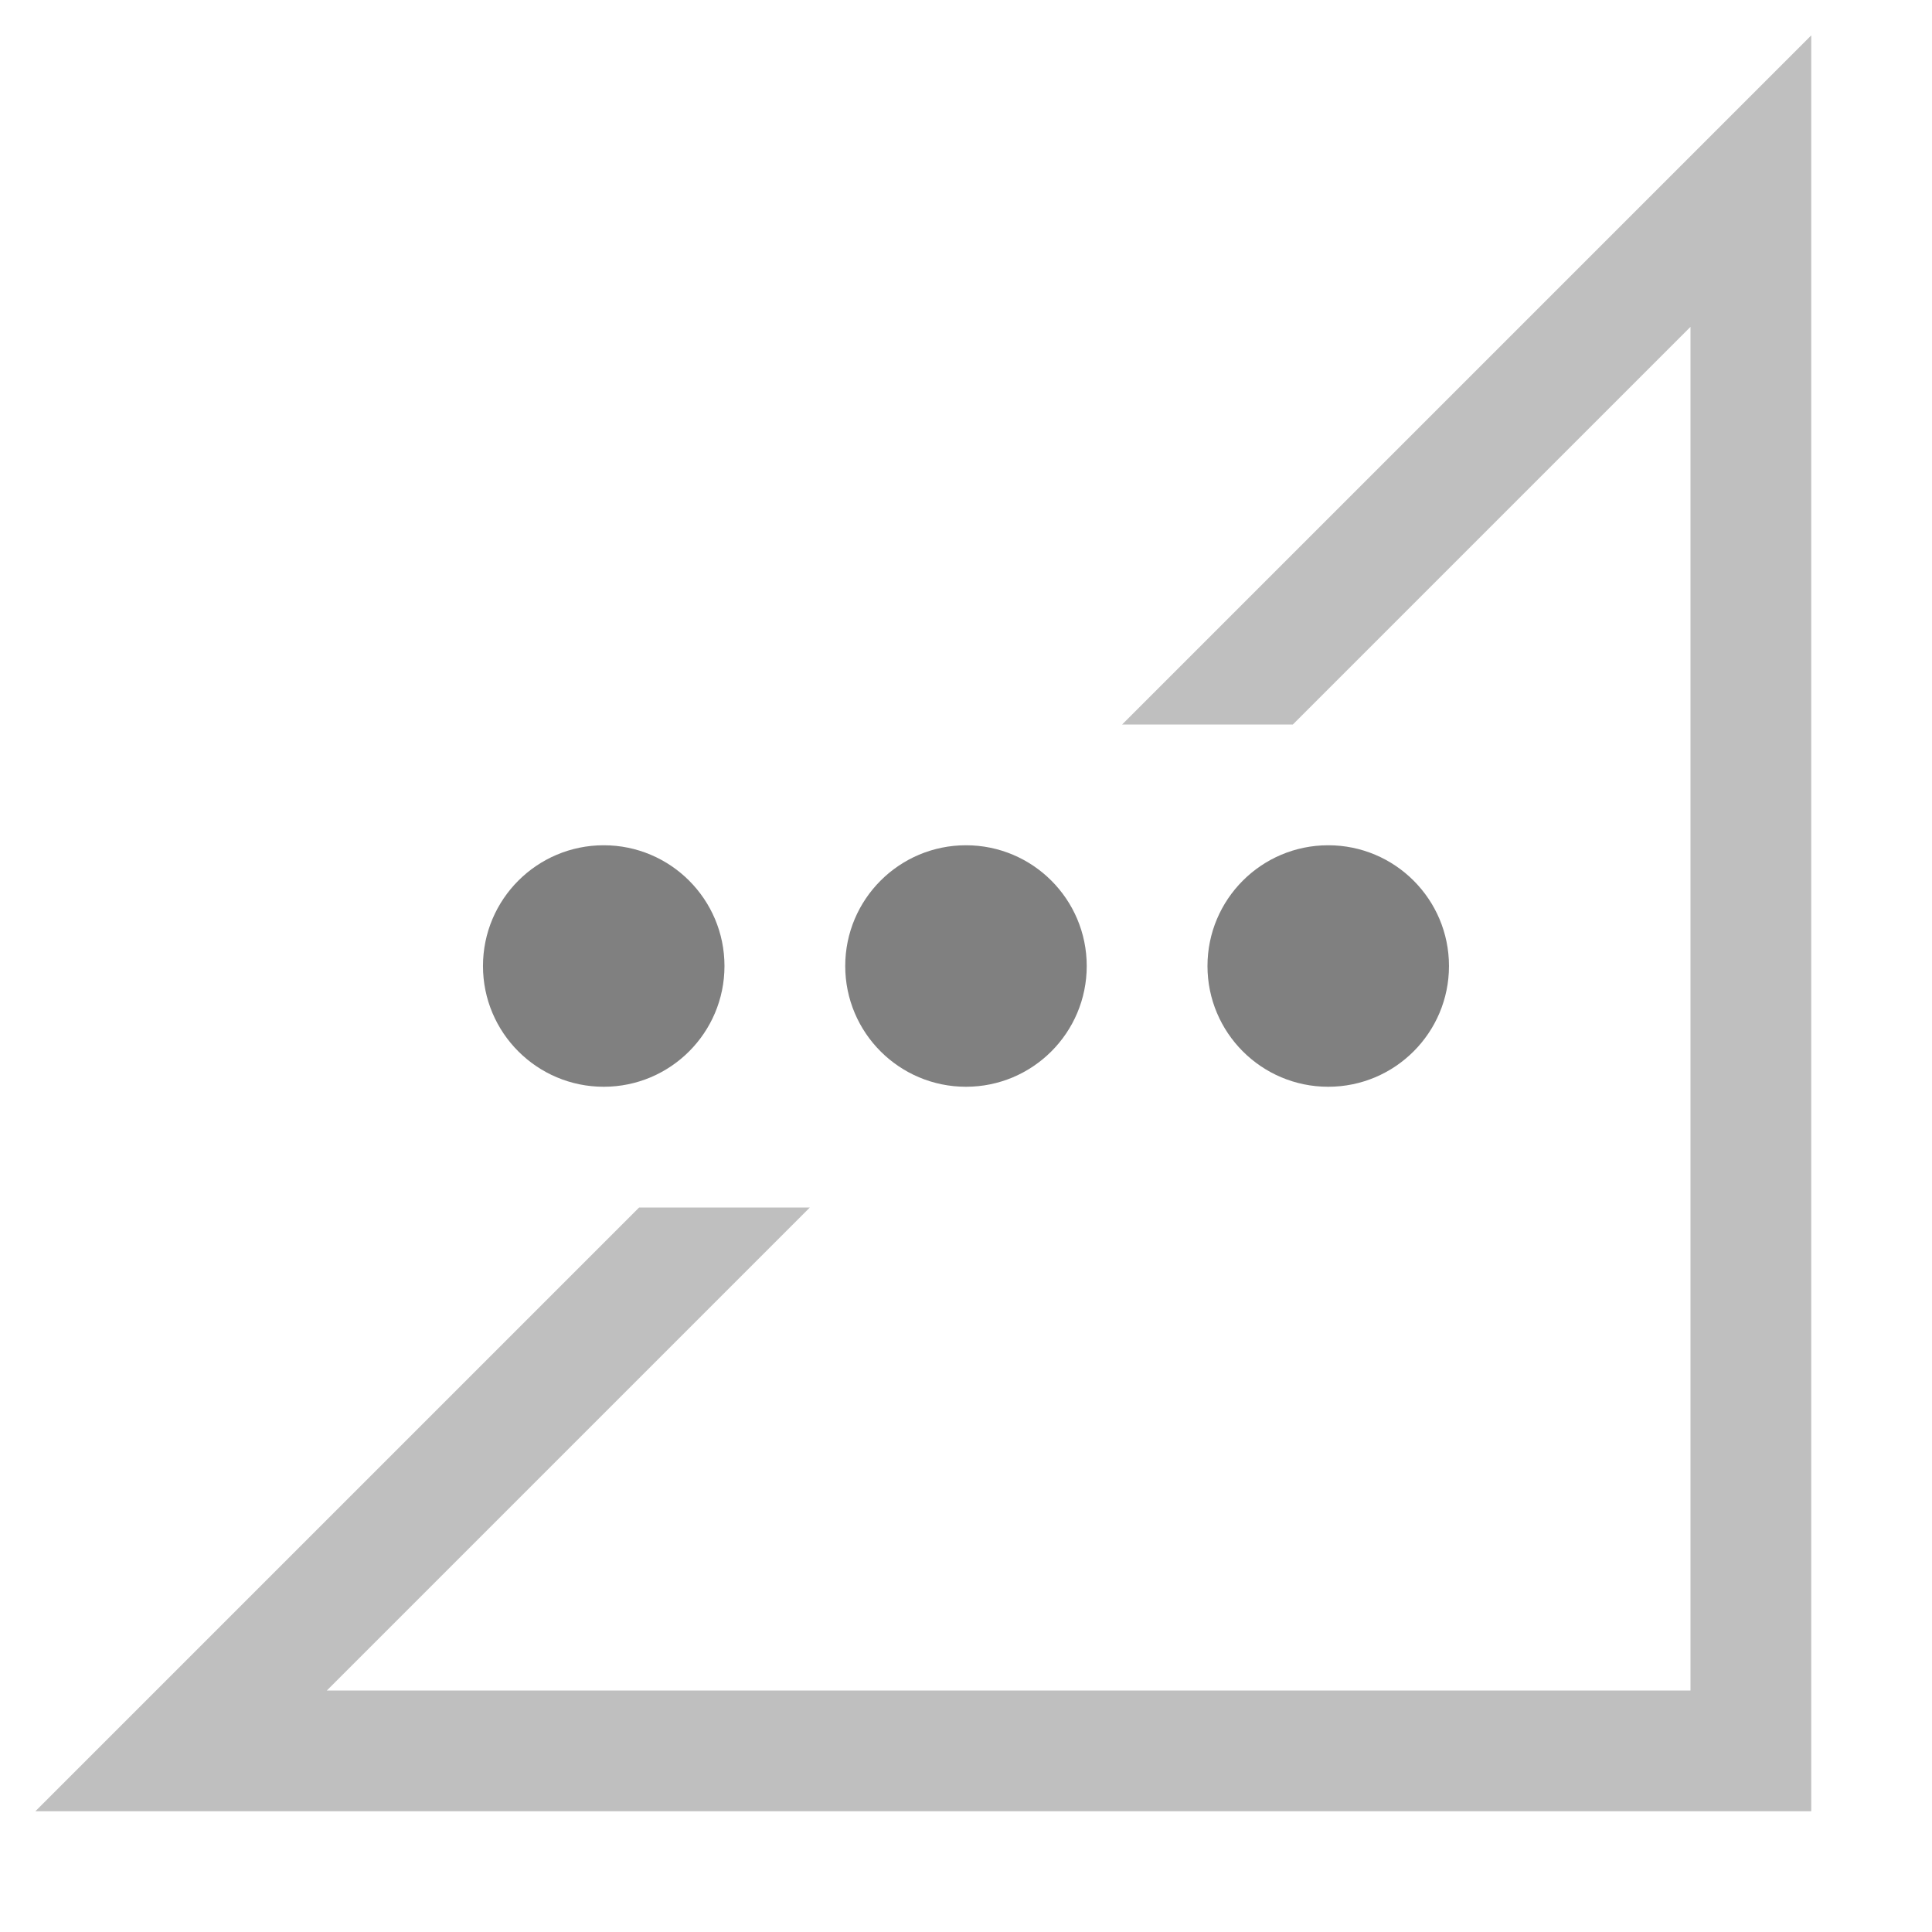
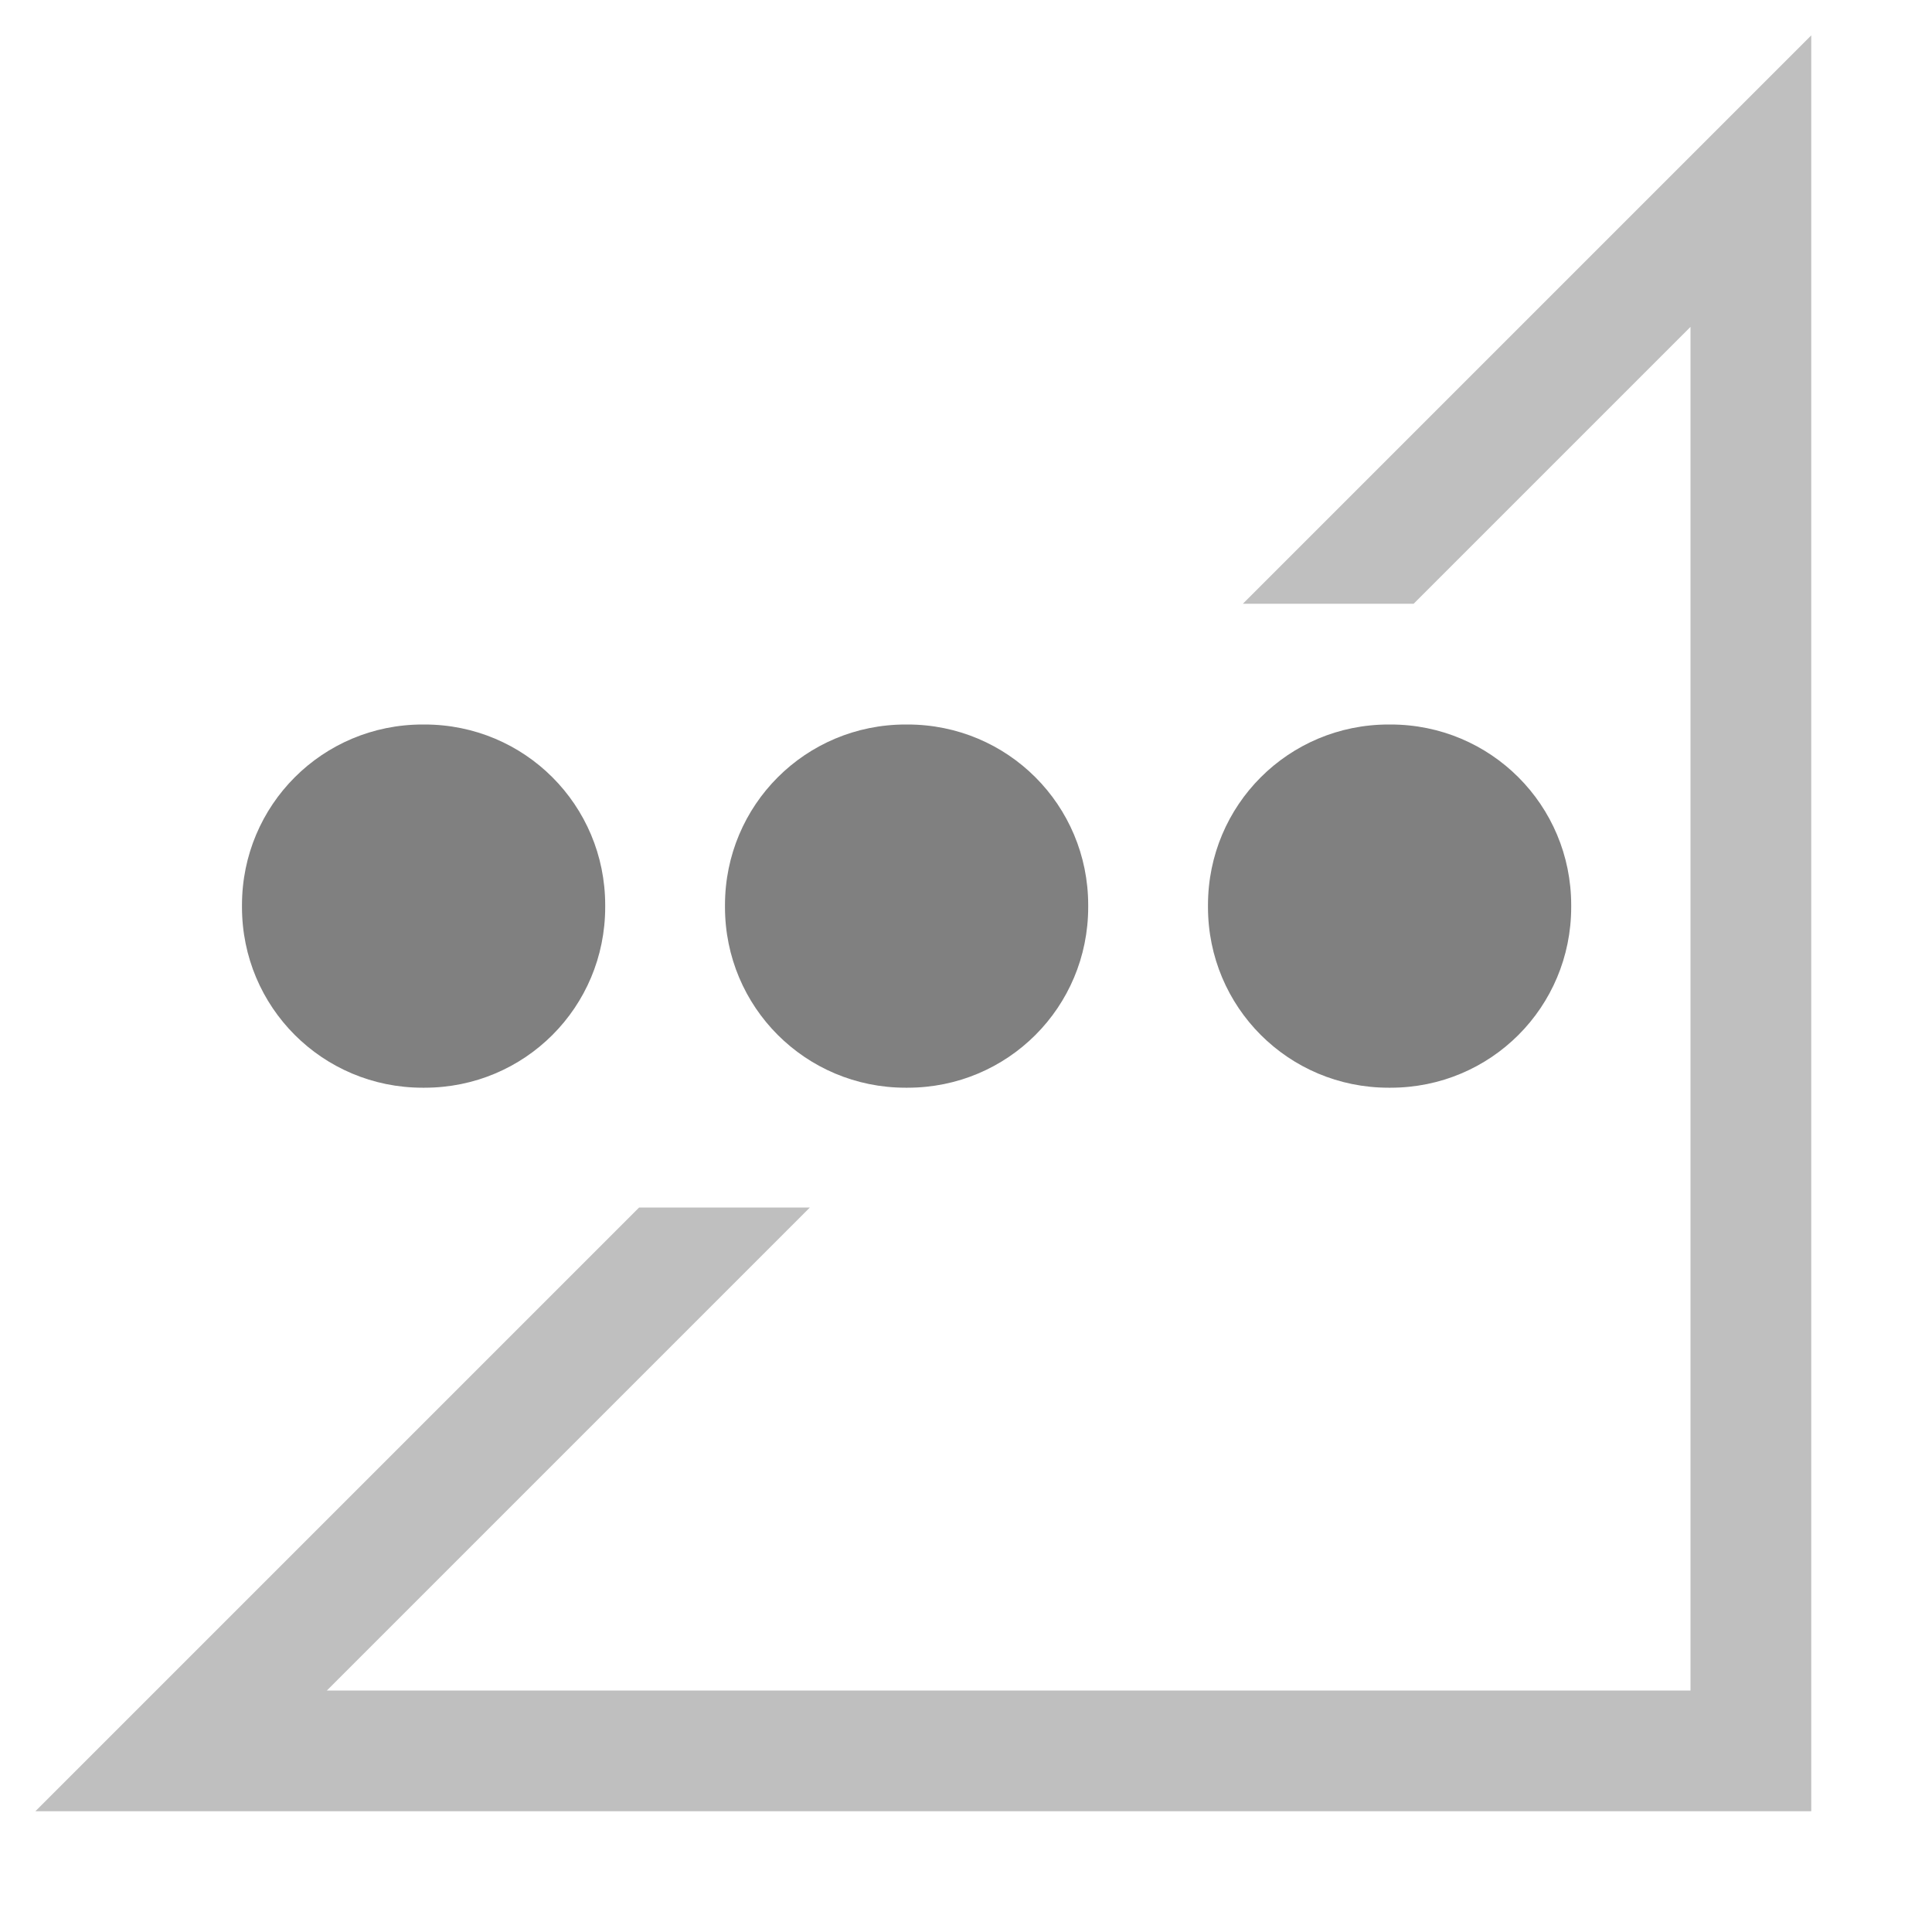
- <svg xmlns="http://www.w3.org/2000/svg" xmlns:ns1="http://www.openswatchbook.org/uri/2009/osb" height="16" id="svg7384" version="1.1" width="16">
-   <defs id="defs7386">
-     <linearGradient id="linearGradient5606" ns1:paint="solid">
-       <stop id="stop5608" offset="0" style="stop-color:#000000;stop-opacity:1;" />
-     </linearGradient>
-     <linearGradient id="linearGradient4526" ns1:paint="solid">
-       <stop id="stop4528" offset="0" style="stop-color:#ffffff;stop-opacity:1;" />
-     </linearGradient>
-   </defs>
-   <g id="layer9" label="status" style="display:inline" transform="translate(-873.0002,287.0001)">
-     <path d="M 888,-286.707 882.293,-281 h 1.414 l 3.293,-3.293 V -273 h -11.293 l 4,-4 h -1.414 l -4.146,4.146 -0.854,0.854 h 14.707 z" id="path5931" style="color:#000000;font-style:normal;font-variant:normal;font-weight:normal;font-stretch:normal;font-size:medium;line-height:normal;font-family:sans-serif;font-variant-ligatures:normal;font-variant-position:normal;font-variant-caps:normal;font-variant-numeric:normal;font-variant-alternates:normal;font-feature-settings:normal;text-indent:0;text-align:start;text-decoration:none;text-decoration-line:none;text-decoration-style:solid;text-decoration-color:#000000;letter-spacing:normal;word-spacing:normal;text-transform:none;writing-mode:lr-tb;direction:ltr;text-orientation:mixed;dominant-baseline:auto;baseline-shift:baseline;text-anchor:start;white-space:normal;shape-padding:0;clip-rule:nonzero;display:inline;overflow:visible;visibility:visible;opacity:0.5;isolation:auto;mix-blend-mode:normal;color-interpolation:sRGB;color-interpolation-filters:linearRGB;solid-color:#000000;solid-opacity:1;vector-effect:none;fill:#808080;fill-opacity:1;fill-rule:nonzero;stroke:none;stroke-width:1;stroke-linecap:butt;stroke-linejoin:miter;stroke-miterlimit:4;stroke-dasharray:none;stroke-dashoffset:0;stroke-opacity:1;marker:none;color-rendering:auto;image-rendering:auto;shape-rendering:auto;text-rendering:auto;enable-background:accumulate" />
-     <path d="m 878,-280 a 1,1 0 0 0 -1,1 1,1 0 0 0 1,1 1,1 0 0 0 1,-1 1,1 0 0 0 -1,-1 z m 3,0 a 1,1 0 0 0 -1,1 1,1 0 0 0 1,1 1,1 0 0 0 1,-1 1,1 0 0 0 -1,-1 z m 3,0 a 1,1 0 0 0 -1,1 1,1 0 0 0 1,1 1,1 0 0 0 1,-1 1,1 0 0 0 -1,-1 z" id="path5939" style="opacity:1;fill:#808080;fill-opacity:1;stroke:none;stroke-width:2;stroke-linecap:round;stroke-linejoin:miter;stroke-miterlimit:4;stroke-dasharray:none;stroke-dashoffset:0;stroke-opacity:1" />
+ <svg xmlns="http://www.w3.org/2000/svg" height="16" width="16">
+   <g color="#000" transform="translate(-1093 247)">
+     <path d="M1108-246.707l-4.707 4.707h1.414l2.293-2.293V-233h-11.293l4-4h-1.414l-4.146 4.146-.854.854H1108z" fill="gray" font-family="sans-serif" font-weight="400" opacity=".5" overflow="visible" style="line-height:normal;font-variant-ligatures:normal;font-variant-position:normal;font-variant-caps:normal;font-variant-numeric:normal;font-variant-alternates:normal;font-feature-settings:normal;text-indent:0;text-align:start;text-decoration-line:none;text-decoration-style:solid;text-decoration-color:#000;text-transform:none;text-orientation:mixed;shape-padding:0;isolation:auto;mix-blend-mode:normal;marker:none" white-space="normal" />
+     <path d="M1096.5-241c-.829 0-1.496.667-1.496 1.496v.016c0 .829.667 1.496 1.496 1.496h.016c.83 0 1.496-.667 1.496-1.496v-.016c0-.829-.667-1.496-1.496-1.496zm4 0c-.829 0-1.496.667-1.496 1.496v.016c0 .829.667 1.496 1.496 1.496h.016c.83 0 1.496-.667 1.496-1.496v-.016c0-.829-.667-1.496-1.496-1.496zm4 0c-.829 0-1.496.667-1.496 1.496v.016c0 .829.667 1.496 1.496 1.496h.016c.83 0 1.496-.667 1.496-1.496v-.016c0-.829-.667-1.496-1.496-1.496z" display="block" fill="gray" overflow="visible" style="isolation:auto;mix-blend-mode:normal;marker:none" />
  </g>
-   <g id="layer2" transform="translate(-632,-79.99994)" />
-   <g id="layer3" transform="translate(-632,-79.99994)" />
-   <g id="layer1" transform="translate(-632,-79.99994)" />
</svg>
